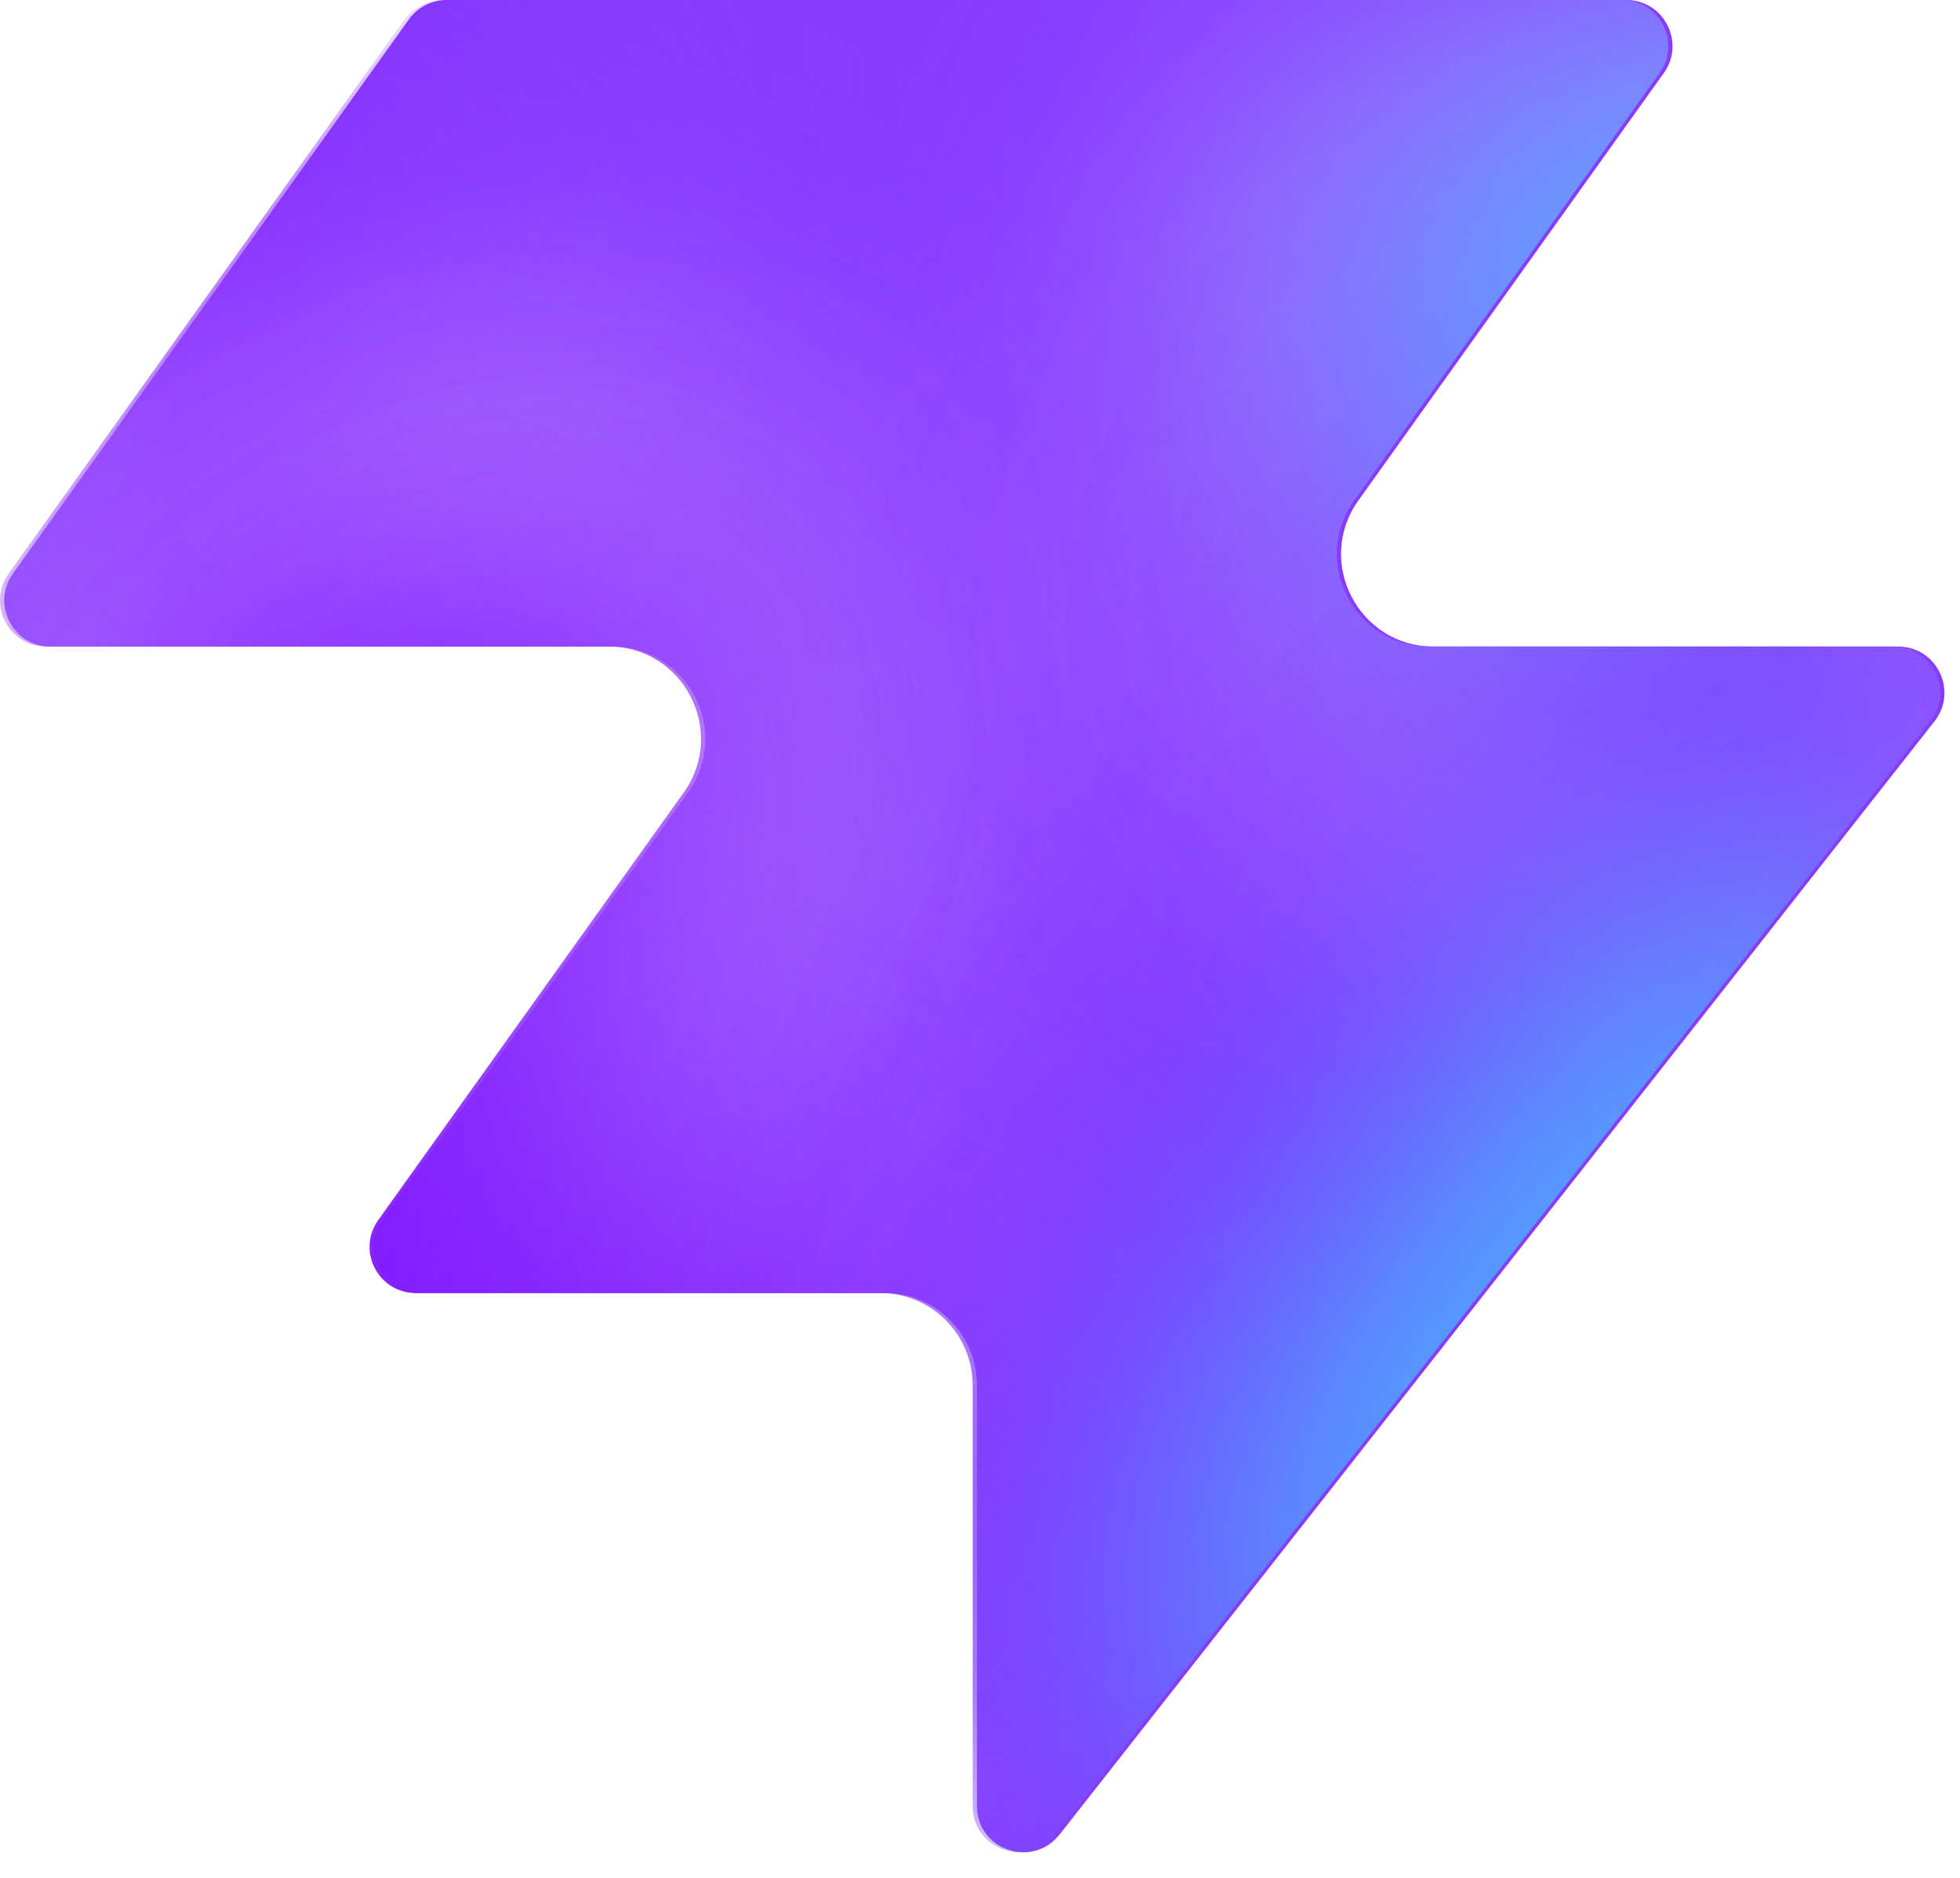
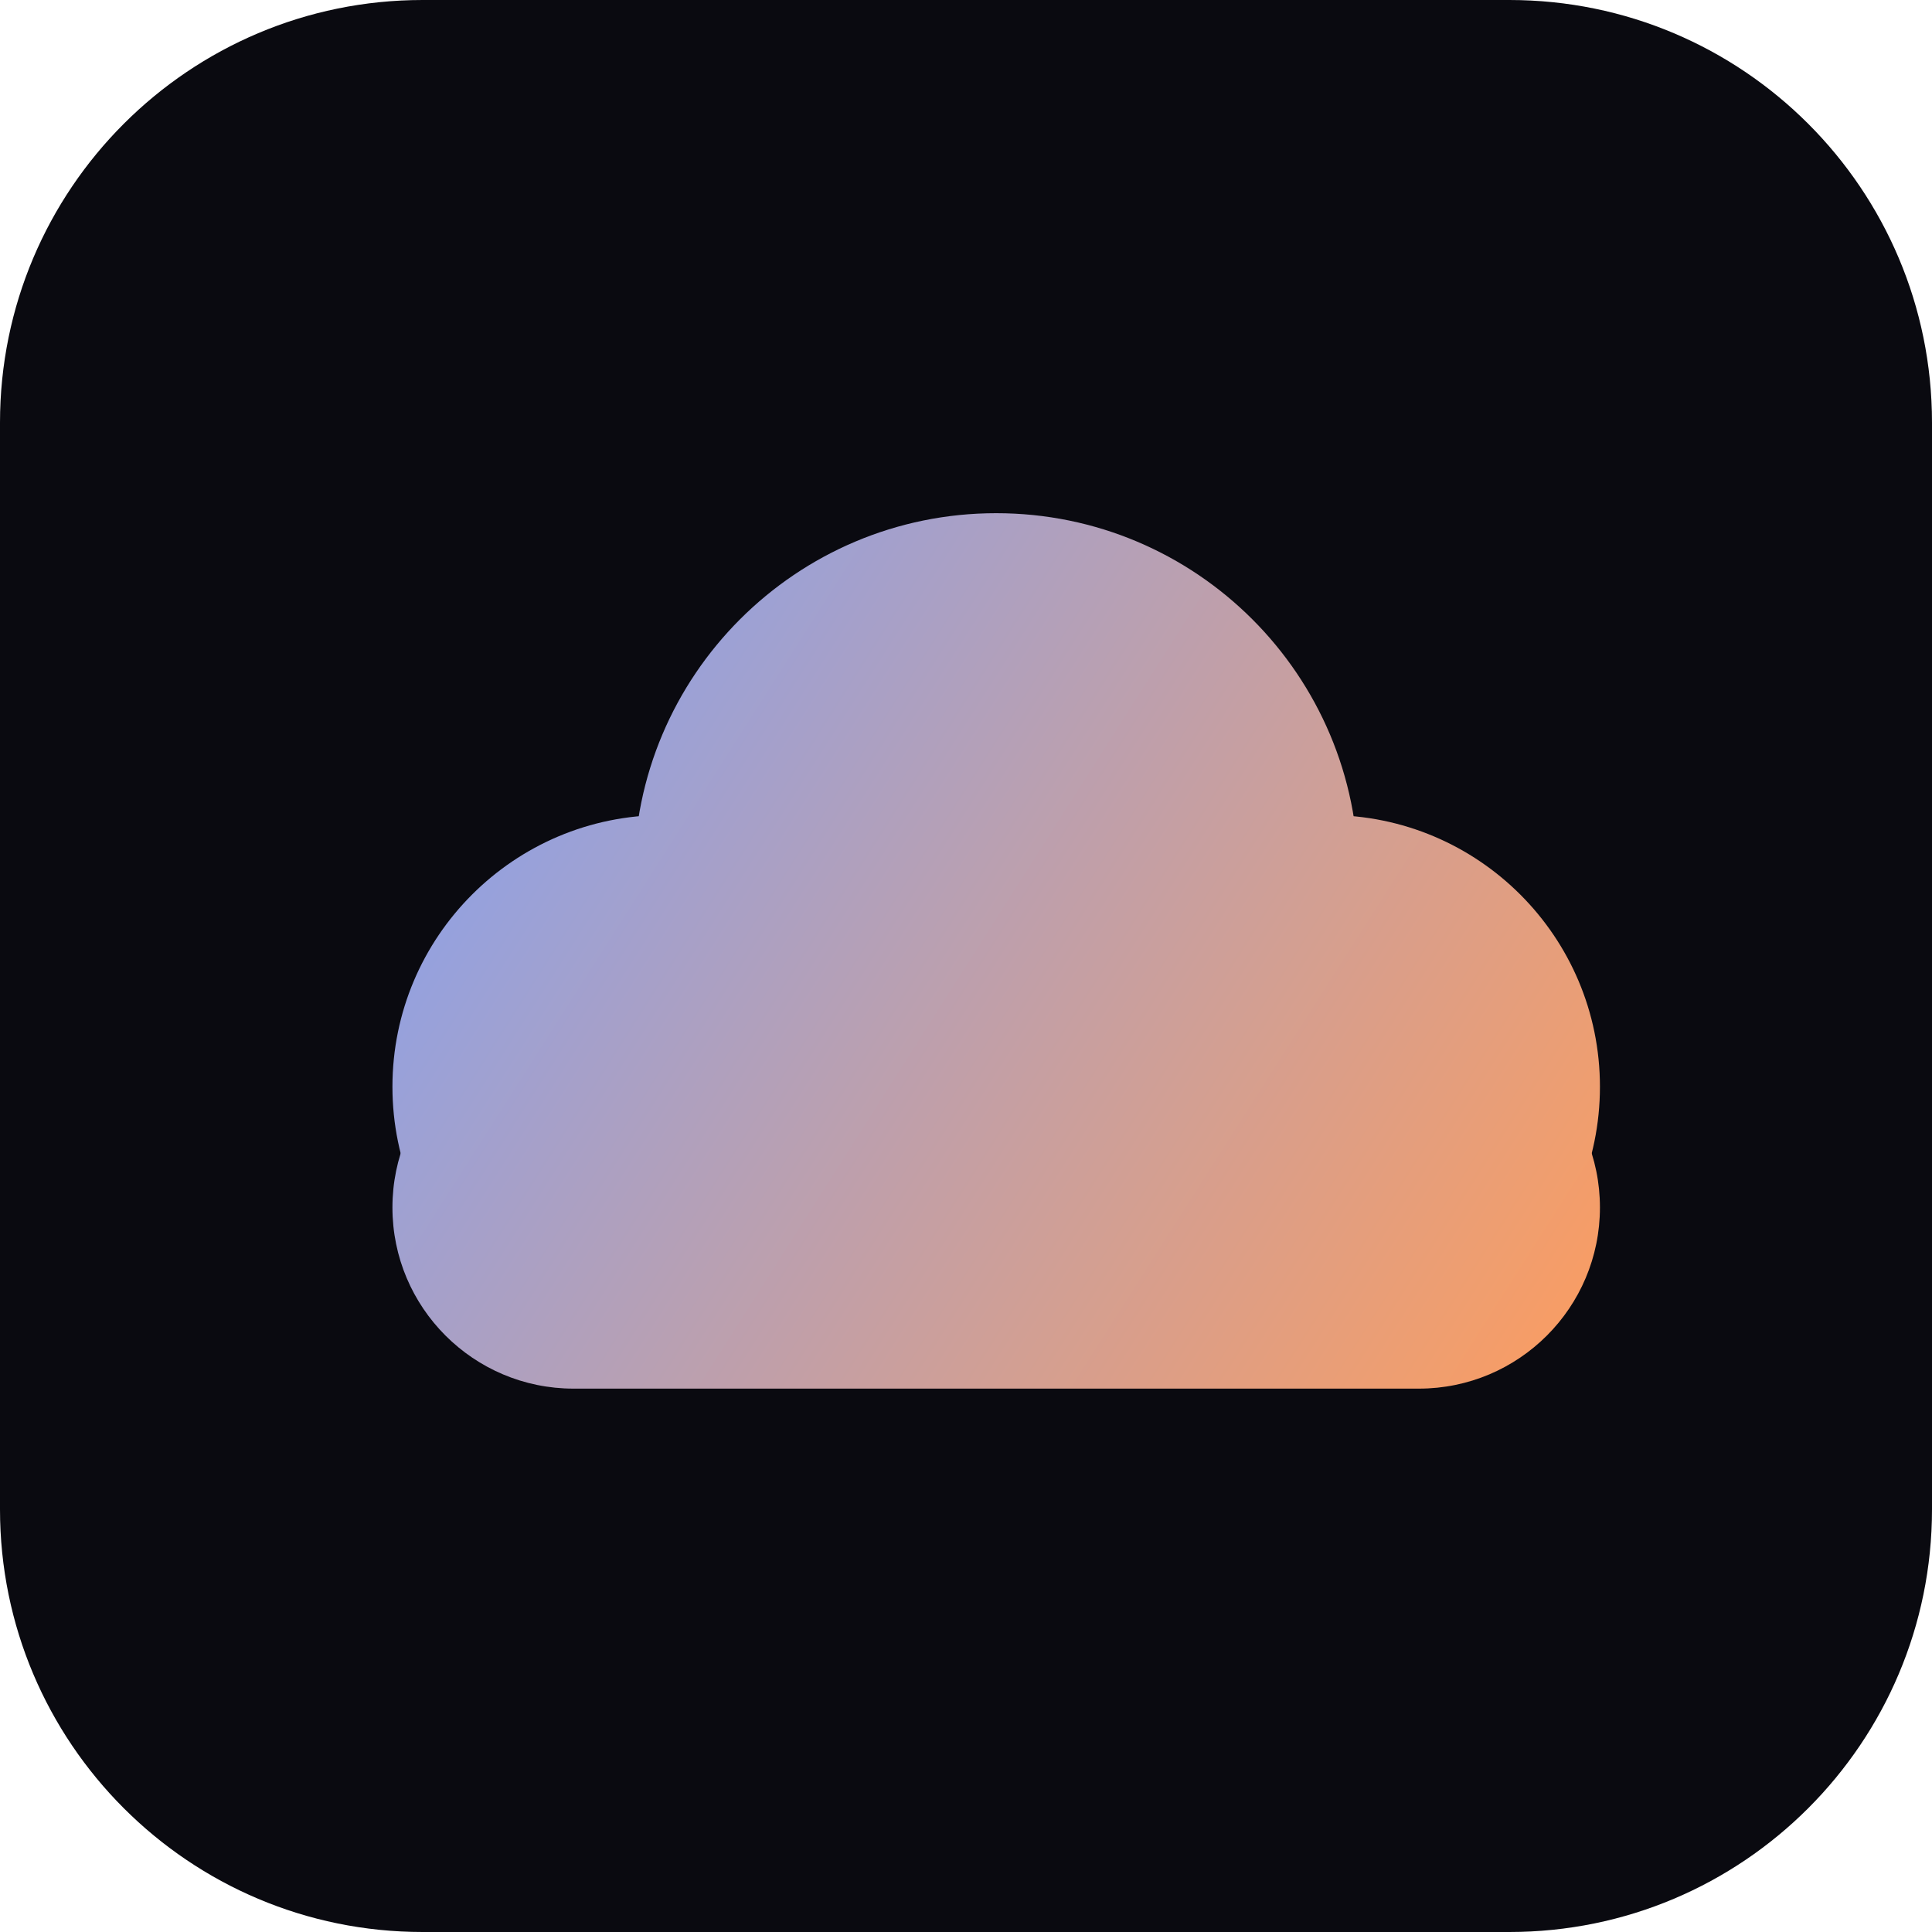
- <svg xmlns="http://www.w3.org/2000/svg" width="48" height="46" fill="none" viewBox="0 0 48 46">
-   <path fill="#863bff" d="M25.946 44.938c-.664.845-2.021.375-2.021-.698V33.937a2.26 2.26 0 0 0-2.262-2.262H10.287c-.92 0-1.456-1.04-.92-1.788l7.48-10.471c1.07-1.497 0-3.578-1.842-3.578H1.237c-.92 0-1.456-1.04-.92-1.788L10.013.474c.214-.297.556-.474.92-.474h28.894c.92 0 1.456 1.04.92 1.788l-7.48 10.471c-1.07 1.498 0 3.579 1.842 3.579h11.377c.943 0 1.473 1.088.89 1.83L25.947 44.94z" style="fill:#863bff;fill:color(display-p3 .525 .23 1);fill-opacity:1" />
-   <mask id="a" width="48" height="46" x="0" y="0" maskUnits="userSpaceOnUse" style="mask-type:alpha">
-     <path fill="#000" d="M25.842 44.938c-.664.844-2.021.375-2.021-.698V33.937a2.26 2.26 0 0 0-2.262-2.262H10.183c-.92 0-1.456-1.04-.92-1.788l7.48-10.471c1.07-1.498 0-3.579-1.842-3.579H1.133c-.92 0-1.456-1.04-.92-1.787L9.91.473c.214-.297.556-.474.92-.474h28.894c.92 0 1.456 1.04.92 1.788l-7.48 10.471c-1.07 1.498 0 3.578 1.842 3.578h11.377c.943 0 1.473 1.088.89 1.832L25.843 44.94z" style="fill:#000;fill-opacity:1" />
-   </mask>
-   <g mask="url(#a)">
-     <g filter="url(#b)">
-       <ellipse cx="5.508" cy="14.704" fill="#ede6ff" rx="5.508" ry="14.704" style="fill:#ede6ff;fill:color(display-p3 .927 .903 1);fill-opacity:1" transform="matrix(.00324 1 1 -.00324 -4.47 31.516)" />
-     </g>
-     <g filter="url(#c)">
-       <ellipse cx="10.399" cy="29.851" fill="#ede6ff" rx="10.399" ry="29.851" style="fill:#ede6ff;fill:color(display-p3 .927 .903 1);fill-opacity:1" transform="matrix(.00324 1 1 -.00324 -39.328 7.883)" />
-     </g>
-     <g filter="url(#d)">
-       <ellipse cx="5.508" cy="30.487" fill="#7e14ff" rx="5.508" ry="30.487" style="fill:#7e14ff;fill:color(display-p3 .492 .077 1);fill-opacity:1" transform="rotate(89.814 -25.913 -14.639)scale(1 -1)" />
-     </g>
-     <g filter="url(#e)">
-       <ellipse cx="5.508" cy="30.599" fill="#7e14ff" rx="5.508" ry="30.599" style="fill:#7e14ff;fill:color(display-p3 .492 .077 1);fill-opacity:1" transform="rotate(89.814 -32.644 -3.334)scale(1 -1)" />
-     </g>
-     <g filter="url(#f)">
-       <ellipse cx="5.508" cy="30.599" fill="#7e14ff" rx="5.508" ry="30.599" style="fill:#7e14ff;fill:color(display-p3 .492 .077 1);fill-opacity:1" transform="matrix(.00324 1 1 -.00324 -34.34 30.47)" />
-     </g>
-     <g filter="url(#g)">
-       <ellipse cx="14.072" cy="22.078" fill="#ede6ff" rx="14.072" ry="22.078" style="fill:#ede6ff;fill:color(display-p3 .927 .903 1);fill-opacity:1" transform="rotate(93.35 24.506 48.493)scale(-1 1)" />
-     </g>
-     <g filter="url(#h)">
-       <ellipse cx="3.47" cy="21.501" fill="#7e14ff" rx="3.47" ry="21.501" style="fill:#7e14ff;fill:color(display-p3 .492 .077 1);fill-opacity:1" transform="rotate(89.009 28.708 47.59)scale(-1 1)" />
-     </g>
-     <g filter="url(#i)">
-       <ellipse cx="3.47" cy="21.501" fill="#7e14ff" rx="3.47" ry="21.501" style="fill:#7e14ff;fill:color(display-p3 .492 .077 1);fill-opacity:1" transform="rotate(89.009 28.708 47.59)scale(-1 1)" />
-     </g>
-     <g filter="url(#j)">
-       <ellipse cx=".387" cy="8.972" fill="#7e14ff" rx="4.407" ry="29.108" style="fill:#7e14ff;fill:color(display-p3 .492 .077 1);fill-opacity:1" transform="rotate(39.51 .387 8.972)" />
-     </g>
-     <g filter="url(#k)">
-       <ellipse cx="47.523" cy="-6.092" fill="#7e14ff" rx="4.407" ry="29.108" style="fill:#7e14ff;fill:color(display-p3 .492 .077 1);fill-opacity:1" transform="rotate(37.892 47.523 -6.092)" />
-     </g>
-     <g filter="url(#l)">
-       <ellipse cx="41.412" cy="6.333" fill="#47bfff" rx="5.971" ry="9.665" style="fill:#47bfff;fill:color(display-p3 .28 .748 1);fill-opacity:1" transform="rotate(37.892 41.412 6.333)" />
-     </g>
-     <g filter="url(#m)">
-       <ellipse cx="-1.879" cy="38.332" fill="#7e14ff" rx="4.407" ry="29.108" style="fill:#7e14ff;fill:color(display-p3 .492 .077 1);fill-opacity:1" transform="rotate(37.892 -1.88 38.332)" />
-     </g>
-     <g filter="url(#n)">
-       <ellipse cx="-1.879" cy="38.332" fill="#7e14ff" rx="4.407" ry="29.108" style="fill:#7e14ff;fill:color(display-p3 .492 .077 1);fill-opacity:1" transform="rotate(37.892 -1.88 38.332)" />
-     </g>
-     <g filter="url(#o)">
-       <ellipse cx="35.651" cy="29.907" fill="#7e14ff" rx="4.407" ry="29.108" style="fill:#7e14ff;fill:color(display-p3 .492 .077 1);fill-opacity:1" transform="rotate(37.892 35.651 29.907)" />
-     </g>
-     <g filter="url(#p)">
-       <ellipse cx="38.418" cy="32.4" fill="#47bfff" rx="5.971" ry="15.297" style="fill:#47bfff;fill:color(display-p3 .28 .748 1);fill-opacity:1" transform="rotate(37.892 38.418 32.4)" />
-     </g>
+ <svg xmlns="http://www.w3.org/2000/svg" width="64" height="64" viewBox="0 0 64 64">
+   <defs>
+     <linearGradient id="g" x1="10" y1="18" x2="54" y2="46" gradientUnits="userSpaceOnUse">
+       <stop offset="0%" stop-color="#7aa2ff" />
+       <stop offset="100%" stop-color="#ff9d5c" />
+     </linearGradient>
+   </defs>
+   <rect width="64" height="64" rx="14" fill="#0a0a10" />
+   <g fill="url(#g)">
+     <circle cx="22" cy="36" r="9" />
+     <circle cx="33" cy="29" r="12" />
+     <circle cx="44" cy="36" r="9" />
+     <rect x="13" y="34" width="40" height="12" rx="6" />
  </g>
-   <defs>
-     <filter id="b" width="60.045" height="41.654" x="-19.77" y="16.149" color-interpolation-filters="sRGB" filterUnits="userSpaceOnUse">
-       <feFlood flood-opacity="0" result="BackgroundImageFix" />
-       <feBlend in="SourceGraphic" in2="BackgroundImageFix" result="shape" />
-       <feGaussianBlur result="effect1_foregroundBlur_2002_17158" stdDeviation="7.659" />
-     </filter>
-     <filter id="c" width="90.34" height="51.437" x="-54.613" y="-7.533" color-interpolation-filters="sRGB" filterUnits="userSpaceOnUse">
-       <feFlood flood-opacity="0" result="BackgroundImageFix" />
-       <feBlend in="SourceGraphic" in2="BackgroundImageFix" result="shape" />
-       <feGaussianBlur result="effect1_foregroundBlur_2002_17158" stdDeviation="7.659" />
-     </filter>
-     <filter id="d" width="79.355" height="29.4" x="-49.64" y="2.03" color-interpolation-filters="sRGB" filterUnits="userSpaceOnUse">
-       <feFlood flood-opacity="0" result="BackgroundImageFix" />
-       <feBlend in="SourceGraphic" in2="BackgroundImageFix" result="shape" />
-       <feGaussianBlur result="effect1_foregroundBlur_2002_17158" stdDeviation="4.596" />
-     </filter>
-     <filter id="e" width="79.579" height="29.4" x="-45.045" y="20.029" color-interpolation-filters="sRGB" filterUnits="userSpaceOnUse">
-       <feFlood flood-opacity="0" result="BackgroundImageFix" />
-       <feBlend in="SourceGraphic" in2="BackgroundImageFix" result="shape" />
-       <feGaussianBlur result="effect1_foregroundBlur_2002_17158" stdDeviation="4.596" />
-     </filter>
-     <filter id="f" width="79.579" height="29.4" x="-43.513" y="21.178" color-interpolation-filters="sRGB" filterUnits="userSpaceOnUse">
-       <feFlood flood-opacity="0" result="BackgroundImageFix" />
-       <feBlend in="SourceGraphic" in2="BackgroundImageFix" result="shape" />
-       <feGaussianBlur result="effect1_foregroundBlur_2002_17158" stdDeviation="4.596" />
-     </filter>
-     <filter id="g" width="74.749" height="58.852" x="15.756" y="-17.901" color-interpolation-filters="sRGB" filterUnits="userSpaceOnUse">
-       <feFlood flood-opacity="0" result="BackgroundImageFix" />
-       <feBlend in="SourceGraphic" in2="BackgroundImageFix" result="shape" />
-       <feGaussianBlur result="effect1_foregroundBlur_2002_17158" stdDeviation="7.659" />
-     </filter>
-     <filter id="h" width="61.377" height="25.362" x="23.548" y="2.284" color-interpolation-filters="sRGB" filterUnits="userSpaceOnUse">
-       <feFlood flood-opacity="0" result="BackgroundImageFix" />
-       <feBlend in="SourceGraphic" in2="BackgroundImageFix" result="shape" />
-       <feGaussianBlur result="effect1_foregroundBlur_2002_17158" stdDeviation="4.596" />
-     </filter>
-     <filter id="i" width="61.377" height="25.362" x="23.548" y="2.284" color-interpolation-filters="sRGB" filterUnits="userSpaceOnUse">
-       <feFlood flood-opacity="0" result="BackgroundImageFix" />
-       <feBlend in="SourceGraphic" in2="BackgroundImageFix" result="shape" />
-       <feGaussianBlur result="effect1_foregroundBlur_2002_17158" stdDeviation="4.596" />
-     </filter>
-     <filter id="j" width="56.045" height="63.649" x="-27.636" y="-22.853" color-interpolation-filters="sRGB" filterUnits="userSpaceOnUse">
-       <feFlood flood-opacity="0" result="BackgroundImageFix" />
-       <feBlend in="SourceGraphic" in2="BackgroundImageFix" result="shape" />
-       <feGaussianBlur result="effect1_foregroundBlur_2002_17158" stdDeviation="4.596" />
-     </filter>
-     <filter id="k" width="54.814" height="64.646" x="20.116" y="-38.415" color-interpolation-filters="sRGB" filterUnits="userSpaceOnUse">
-       <feFlood flood-opacity="0" result="BackgroundImageFix" />
-       <feBlend in="SourceGraphic" in2="BackgroundImageFix" result="shape" />
-       <feGaussianBlur result="effect1_foregroundBlur_2002_17158" stdDeviation="4.596" />
-     </filter>
-     <filter id="l" width="33.541" height="35.313" x="24.641" y="-11.323" color-interpolation-filters="sRGB" filterUnits="userSpaceOnUse">
-       <feFlood flood-opacity="0" result="BackgroundImageFix" />
-       <feBlend in="SourceGraphic" in2="BackgroundImageFix" result="shape" />
-       <feGaussianBlur result="effect1_foregroundBlur_2002_17158" stdDeviation="4.596" />
-     </filter>
-     <filter id="m" width="54.814" height="64.646" x="-29.286" y="6.009" color-interpolation-filters="sRGB" filterUnits="userSpaceOnUse">
-       <feFlood flood-opacity="0" result="BackgroundImageFix" />
-       <feBlend in="SourceGraphic" in2="BackgroundImageFix" result="shape" />
-       <feGaussianBlur result="effect1_foregroundBlur_2002_17158" stdDeviation="4.596" />
-     </filter>
-     <filter id="n" width="54.814" height="64.646" x="-29.286" y="6.009" color-interpolation-filters="sRGB" filterUnits="userSpaceOnUse">
-       <feFlood flood-opacity="0" result="BackgroundImageFix" />
-       <feBlend in="SourceGraphic" in2="BackgroundImageFix" result="shape" />
-       <feGaussianBlur result="effect1_foregroundBlur_2002_17158" stdDeviation="4.596" />
-     </filter>
-     <filter id="o" width="54.814" height="64.646" x="8.244" y="-2.416" color-interpolation-filters="sRGB" filterUnits="userSpaceOnUse">
-       <feFlood flood-opacity="0" result="BackgroundImageFix" />
-       <feBlend in="SourceGraphic" in2="BackgroundImageFix" result="shape" />
-       <feGaussianBlur result="effect1_foregroundBlur_2002_17158" stdDeviation="4.596" />
-     </filter>
-     <filter id="p" width="39.409" height="43.623" x="18.713" y="10.588" color-interpolation-filters="sRGB" filterUnits="userSpaceOnUse">
-       <feFlood flood-opacity="0" result="BackgroundImageFix" />
-       <feBlend in="SourceGraphic" in2="BackgroundImageFix" result="shape" />
-       <feGaussianBlur result="effect1_foregroundBlur_2002_17158" stdDeviation="4.596" />
-     </filter>
-   </defs>
</svg>
